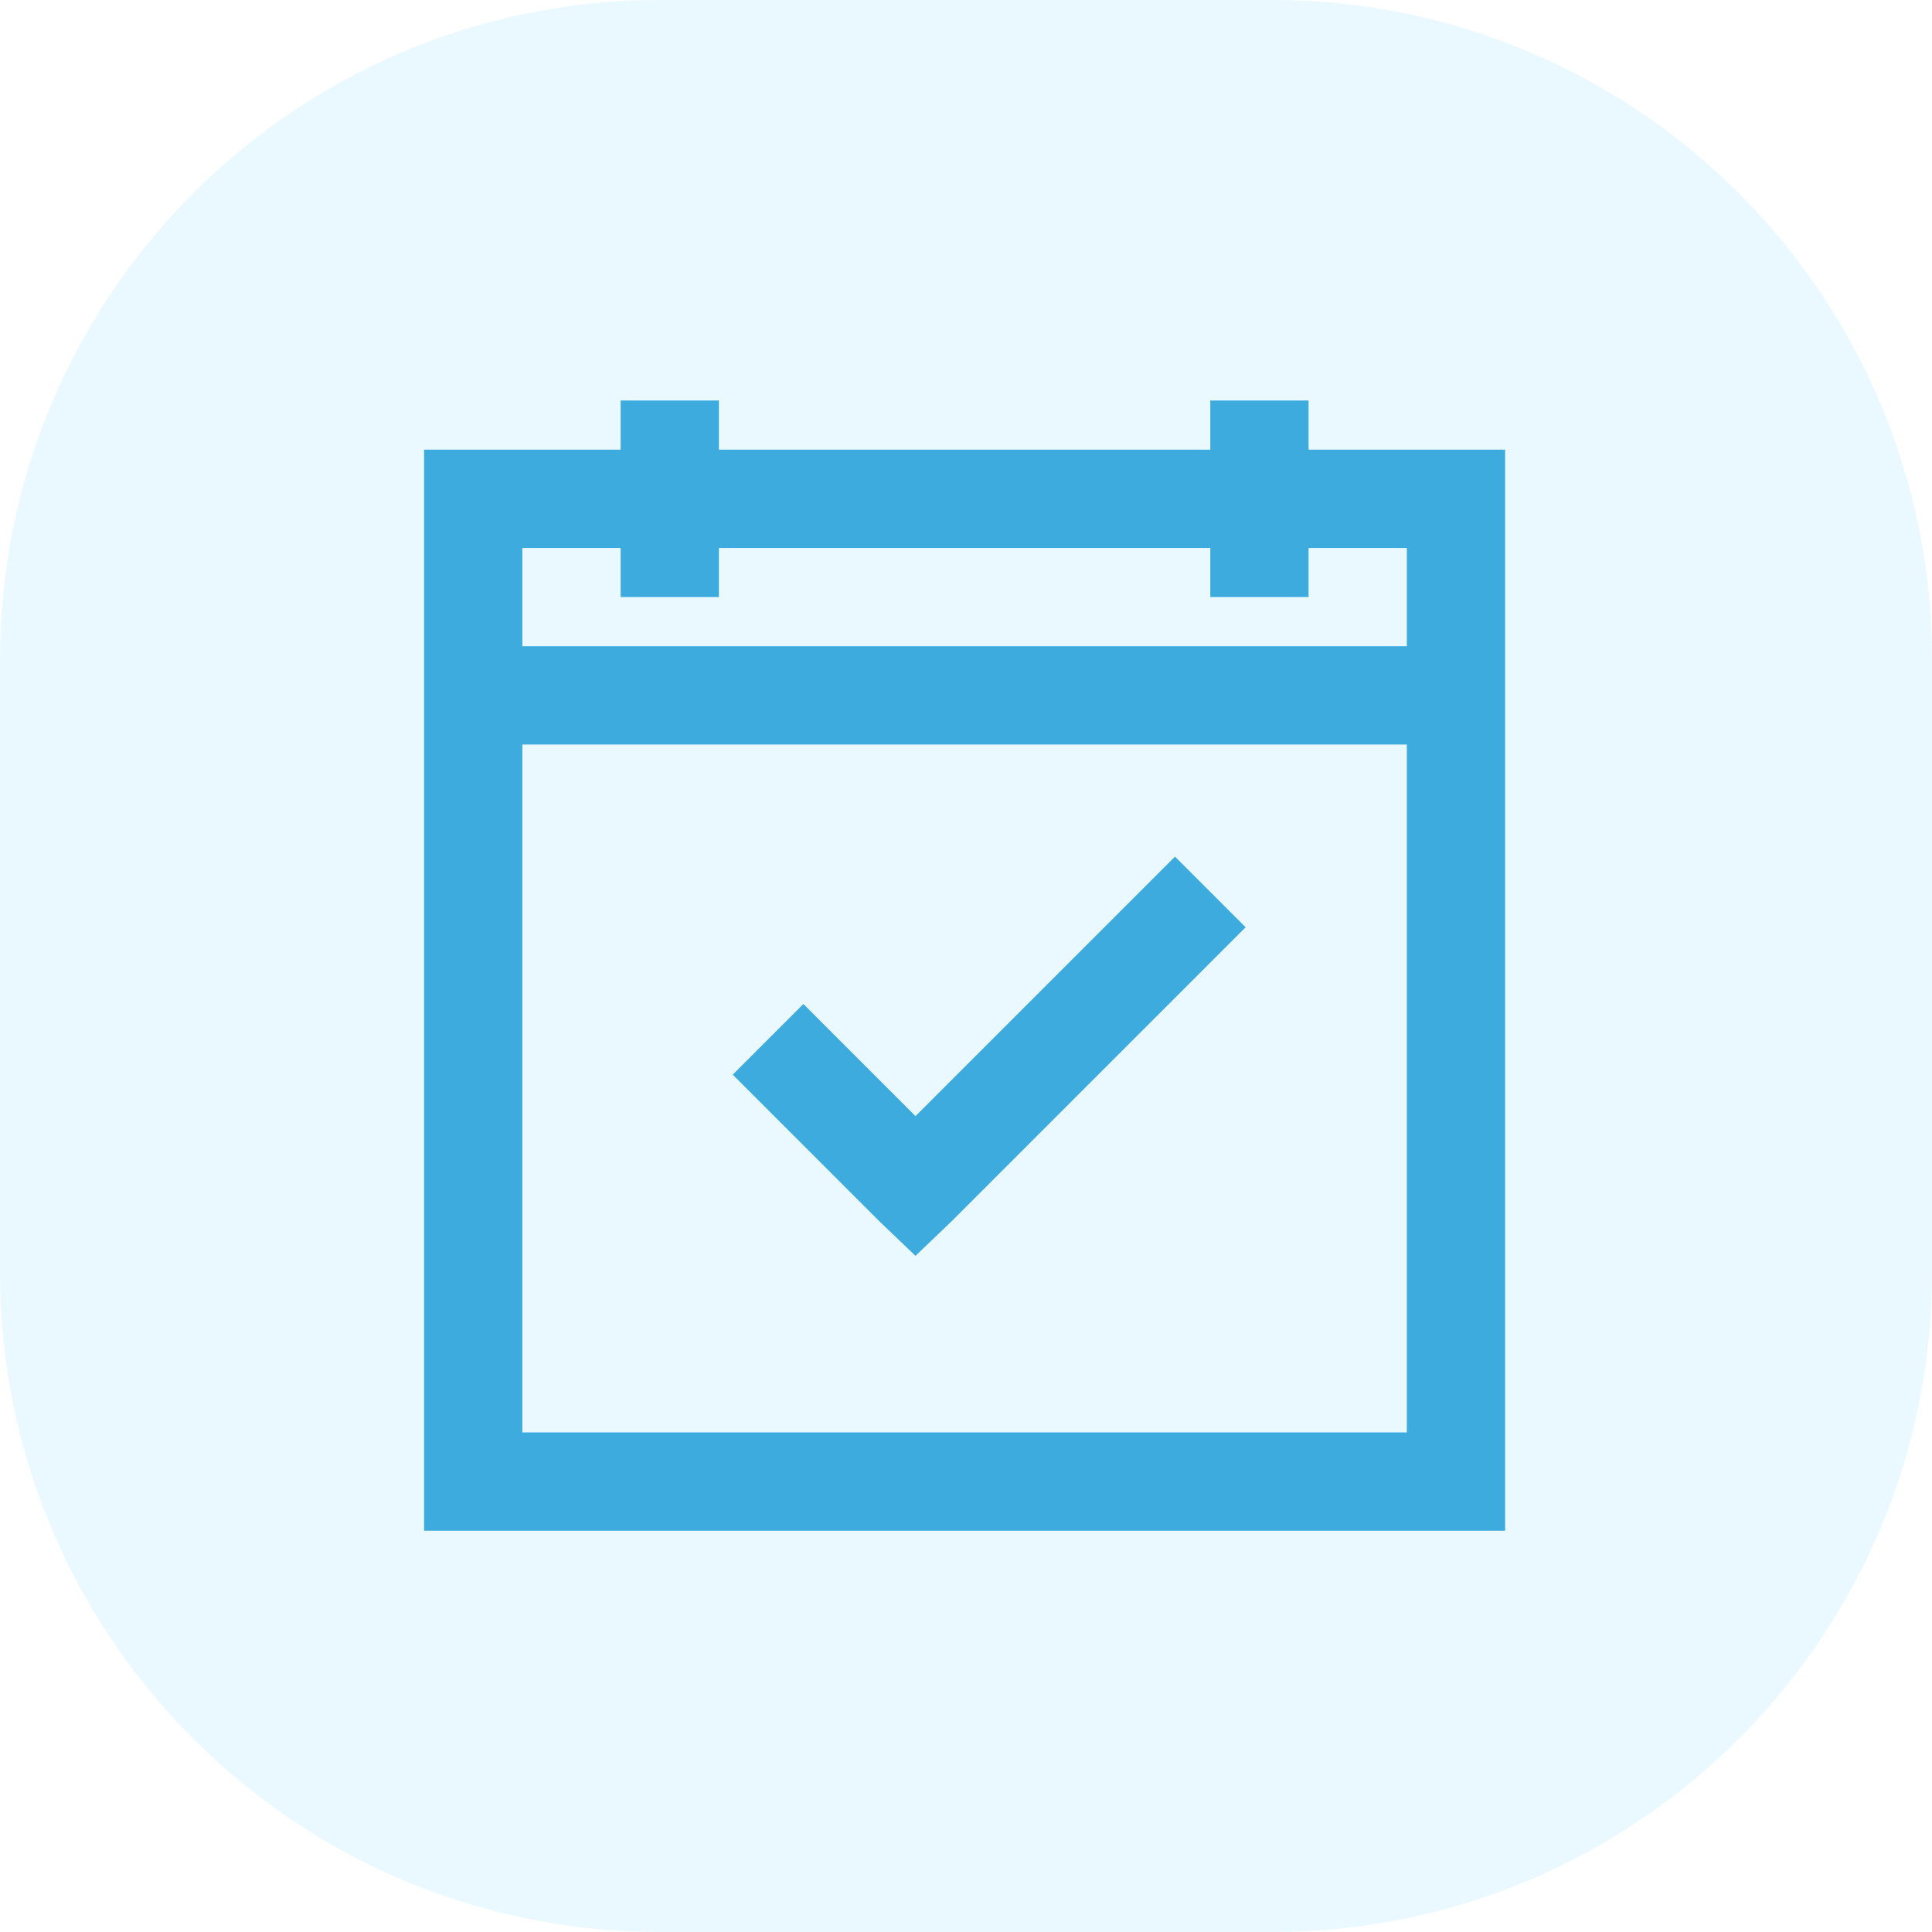
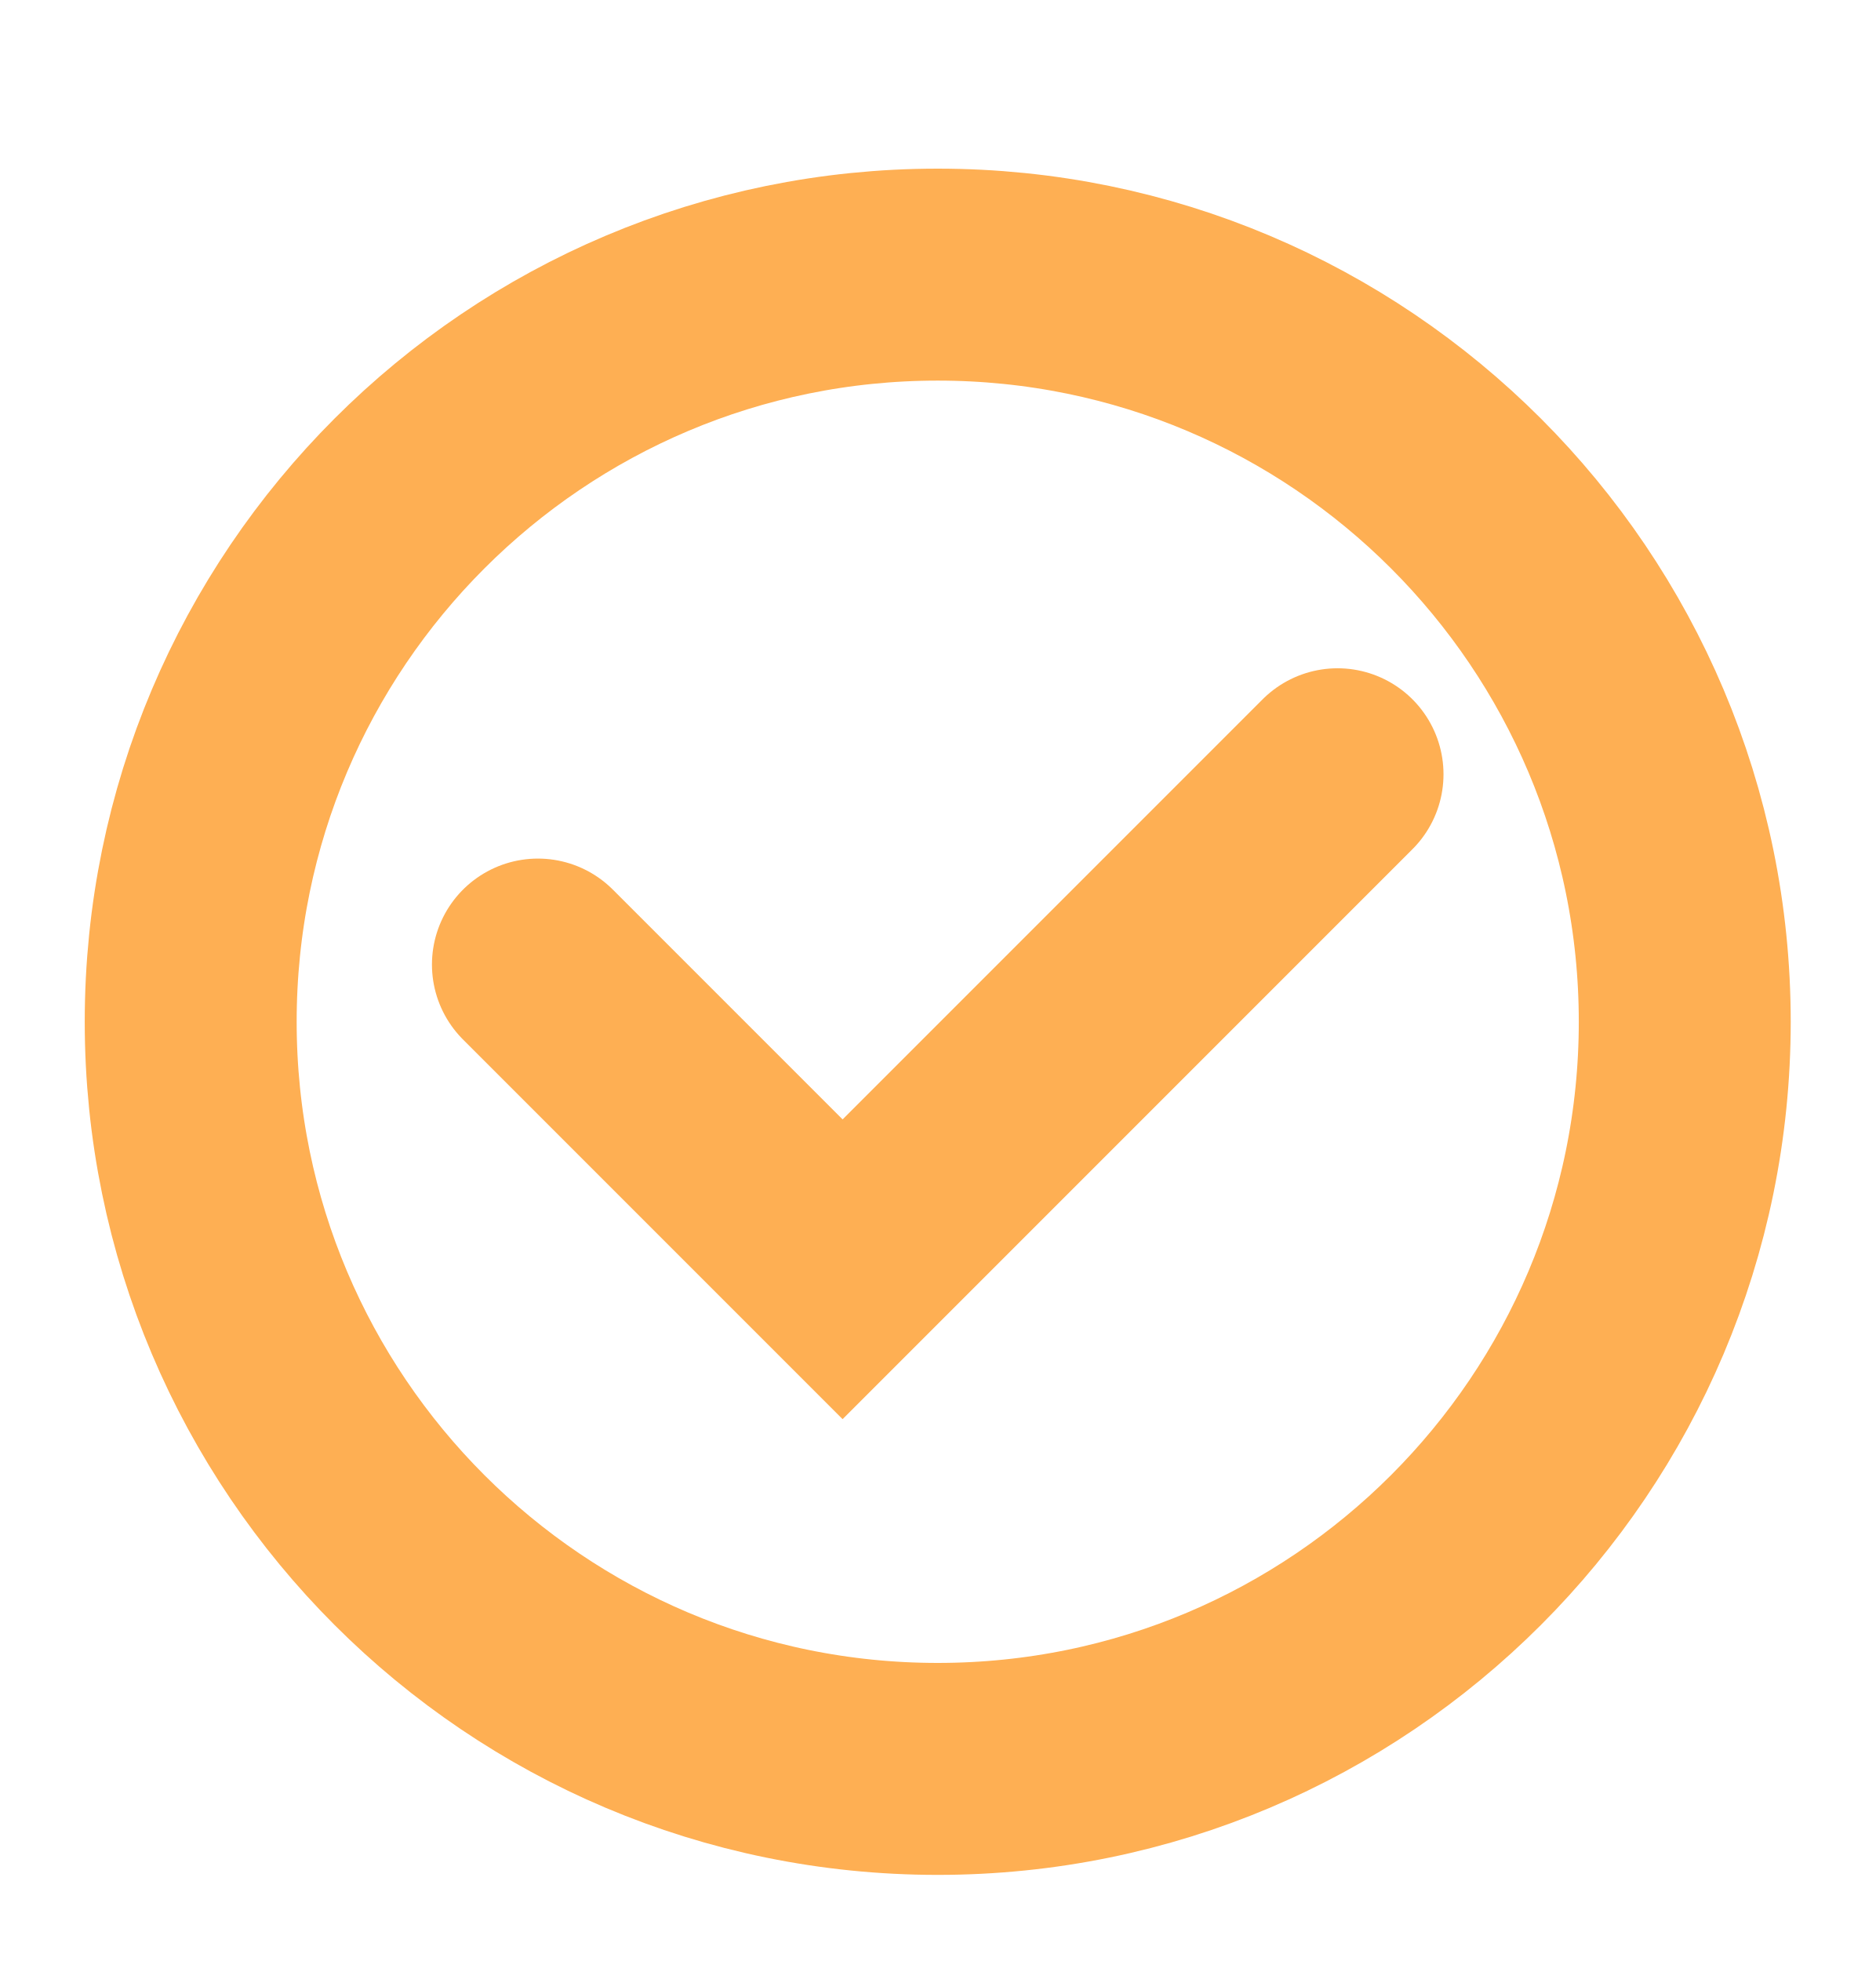
- <svg xmlns="http://www.w3.org/2000/svg" width="82" height="82" viewBox="0 0 82 82" fill="none">
-   <path d="M54 0H28C12.536 0 0 12.536 0 28V54C0 69.464 12.536 82 28 82H54C69.464 82 82 69.464 82 54V28C82 12.536 69.464 0 54 0Z" fill="#EAF9FF" />
-   <path d="M26.342 17V19.086H18V64.968H63.882V19.086H55.54V17H51.369V19.086H30.513V17H26.342ZM22.171 23.257H26.342V25.342H30.513V23.257H51.369V25.342H55.54V23.257H59.711V27.428H22.171V23.257ZM22.171 31.599H59.711V60.797H22.171V31.599ZM49.87 36.357L38.856 47.371L34.098 42.613L31.1 45.611L37.357 51.868L38.856 53.302L40.355 51.868L52.868 39.355L49.87 36.357Z" fill="#3DABDD" />
+ <svg xmlns="http://www.w3.org/2000/svg" width="22" height="23" viewBox="0 0 22 23" fill="none">
+   <circle cx="11" cy="11.984" r="8.763" stroke="#FEAF53" stroke-width="2.486" stroke-linecap="round" />
+   <path d="M6.31 11.313L9.884 14.887L15.69 9.081" stroke="#FEAF53" stroke-width="2.486" stroke-linecap="round" />
</svg>
